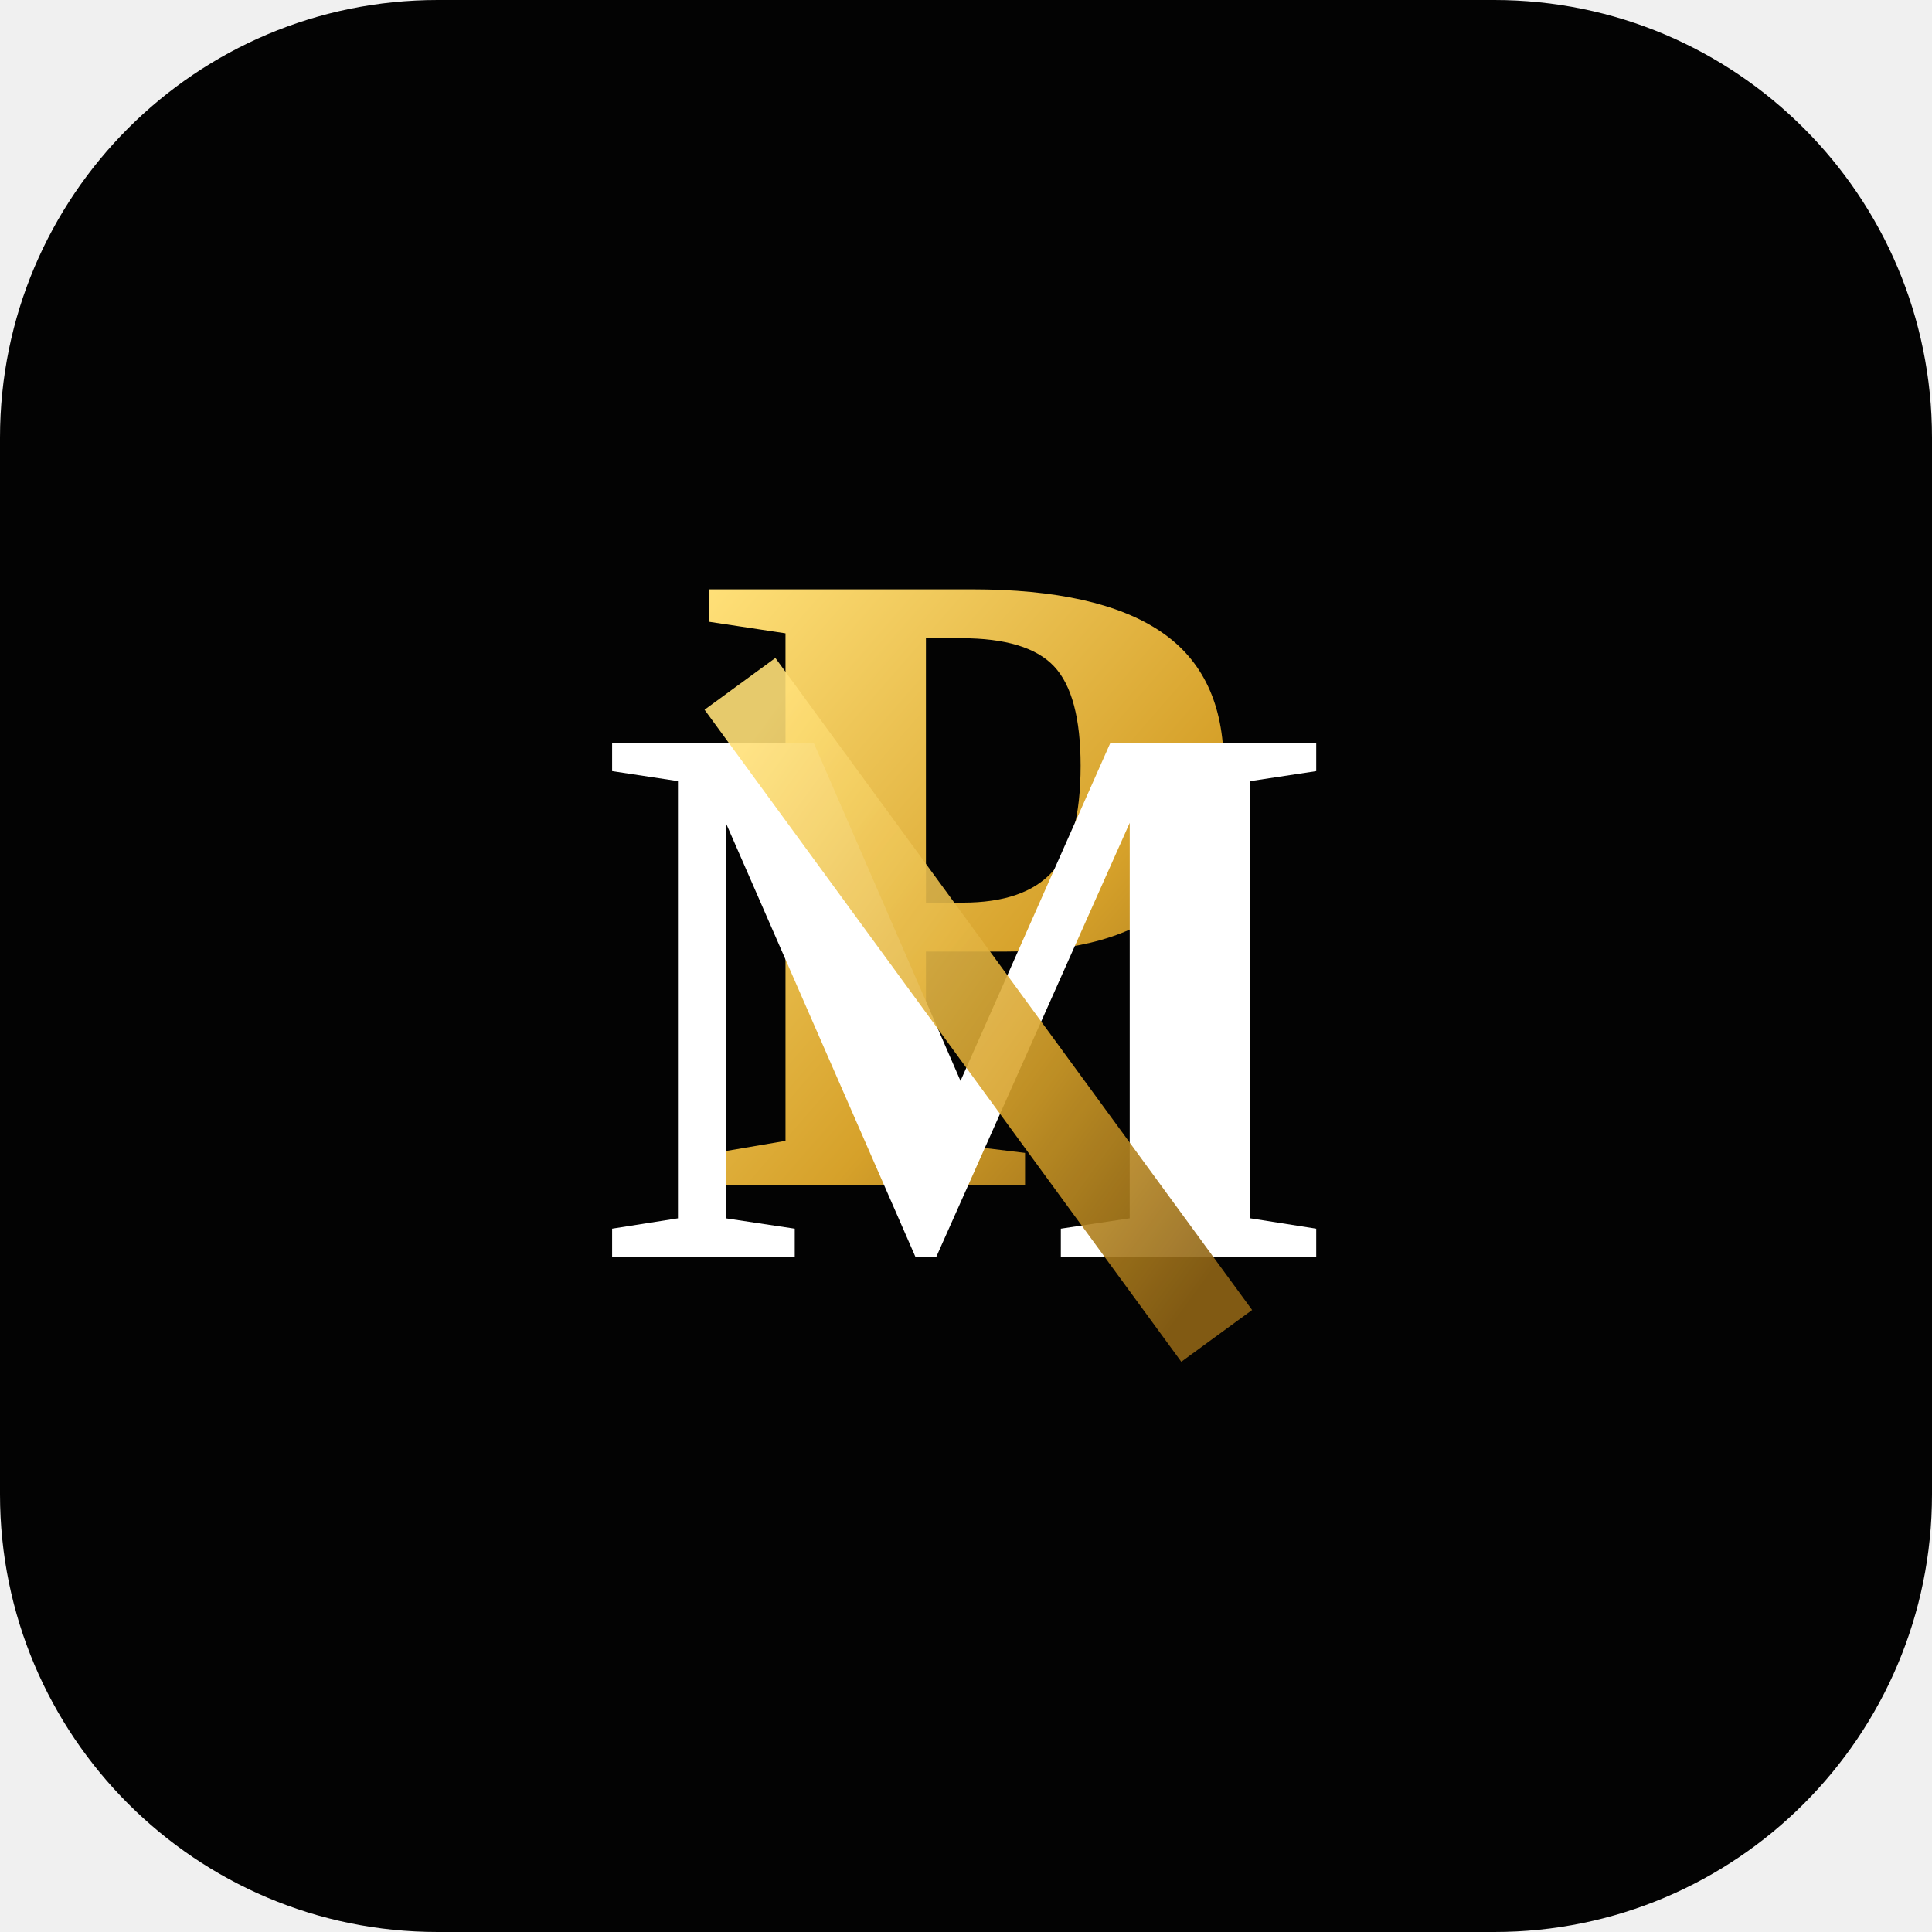
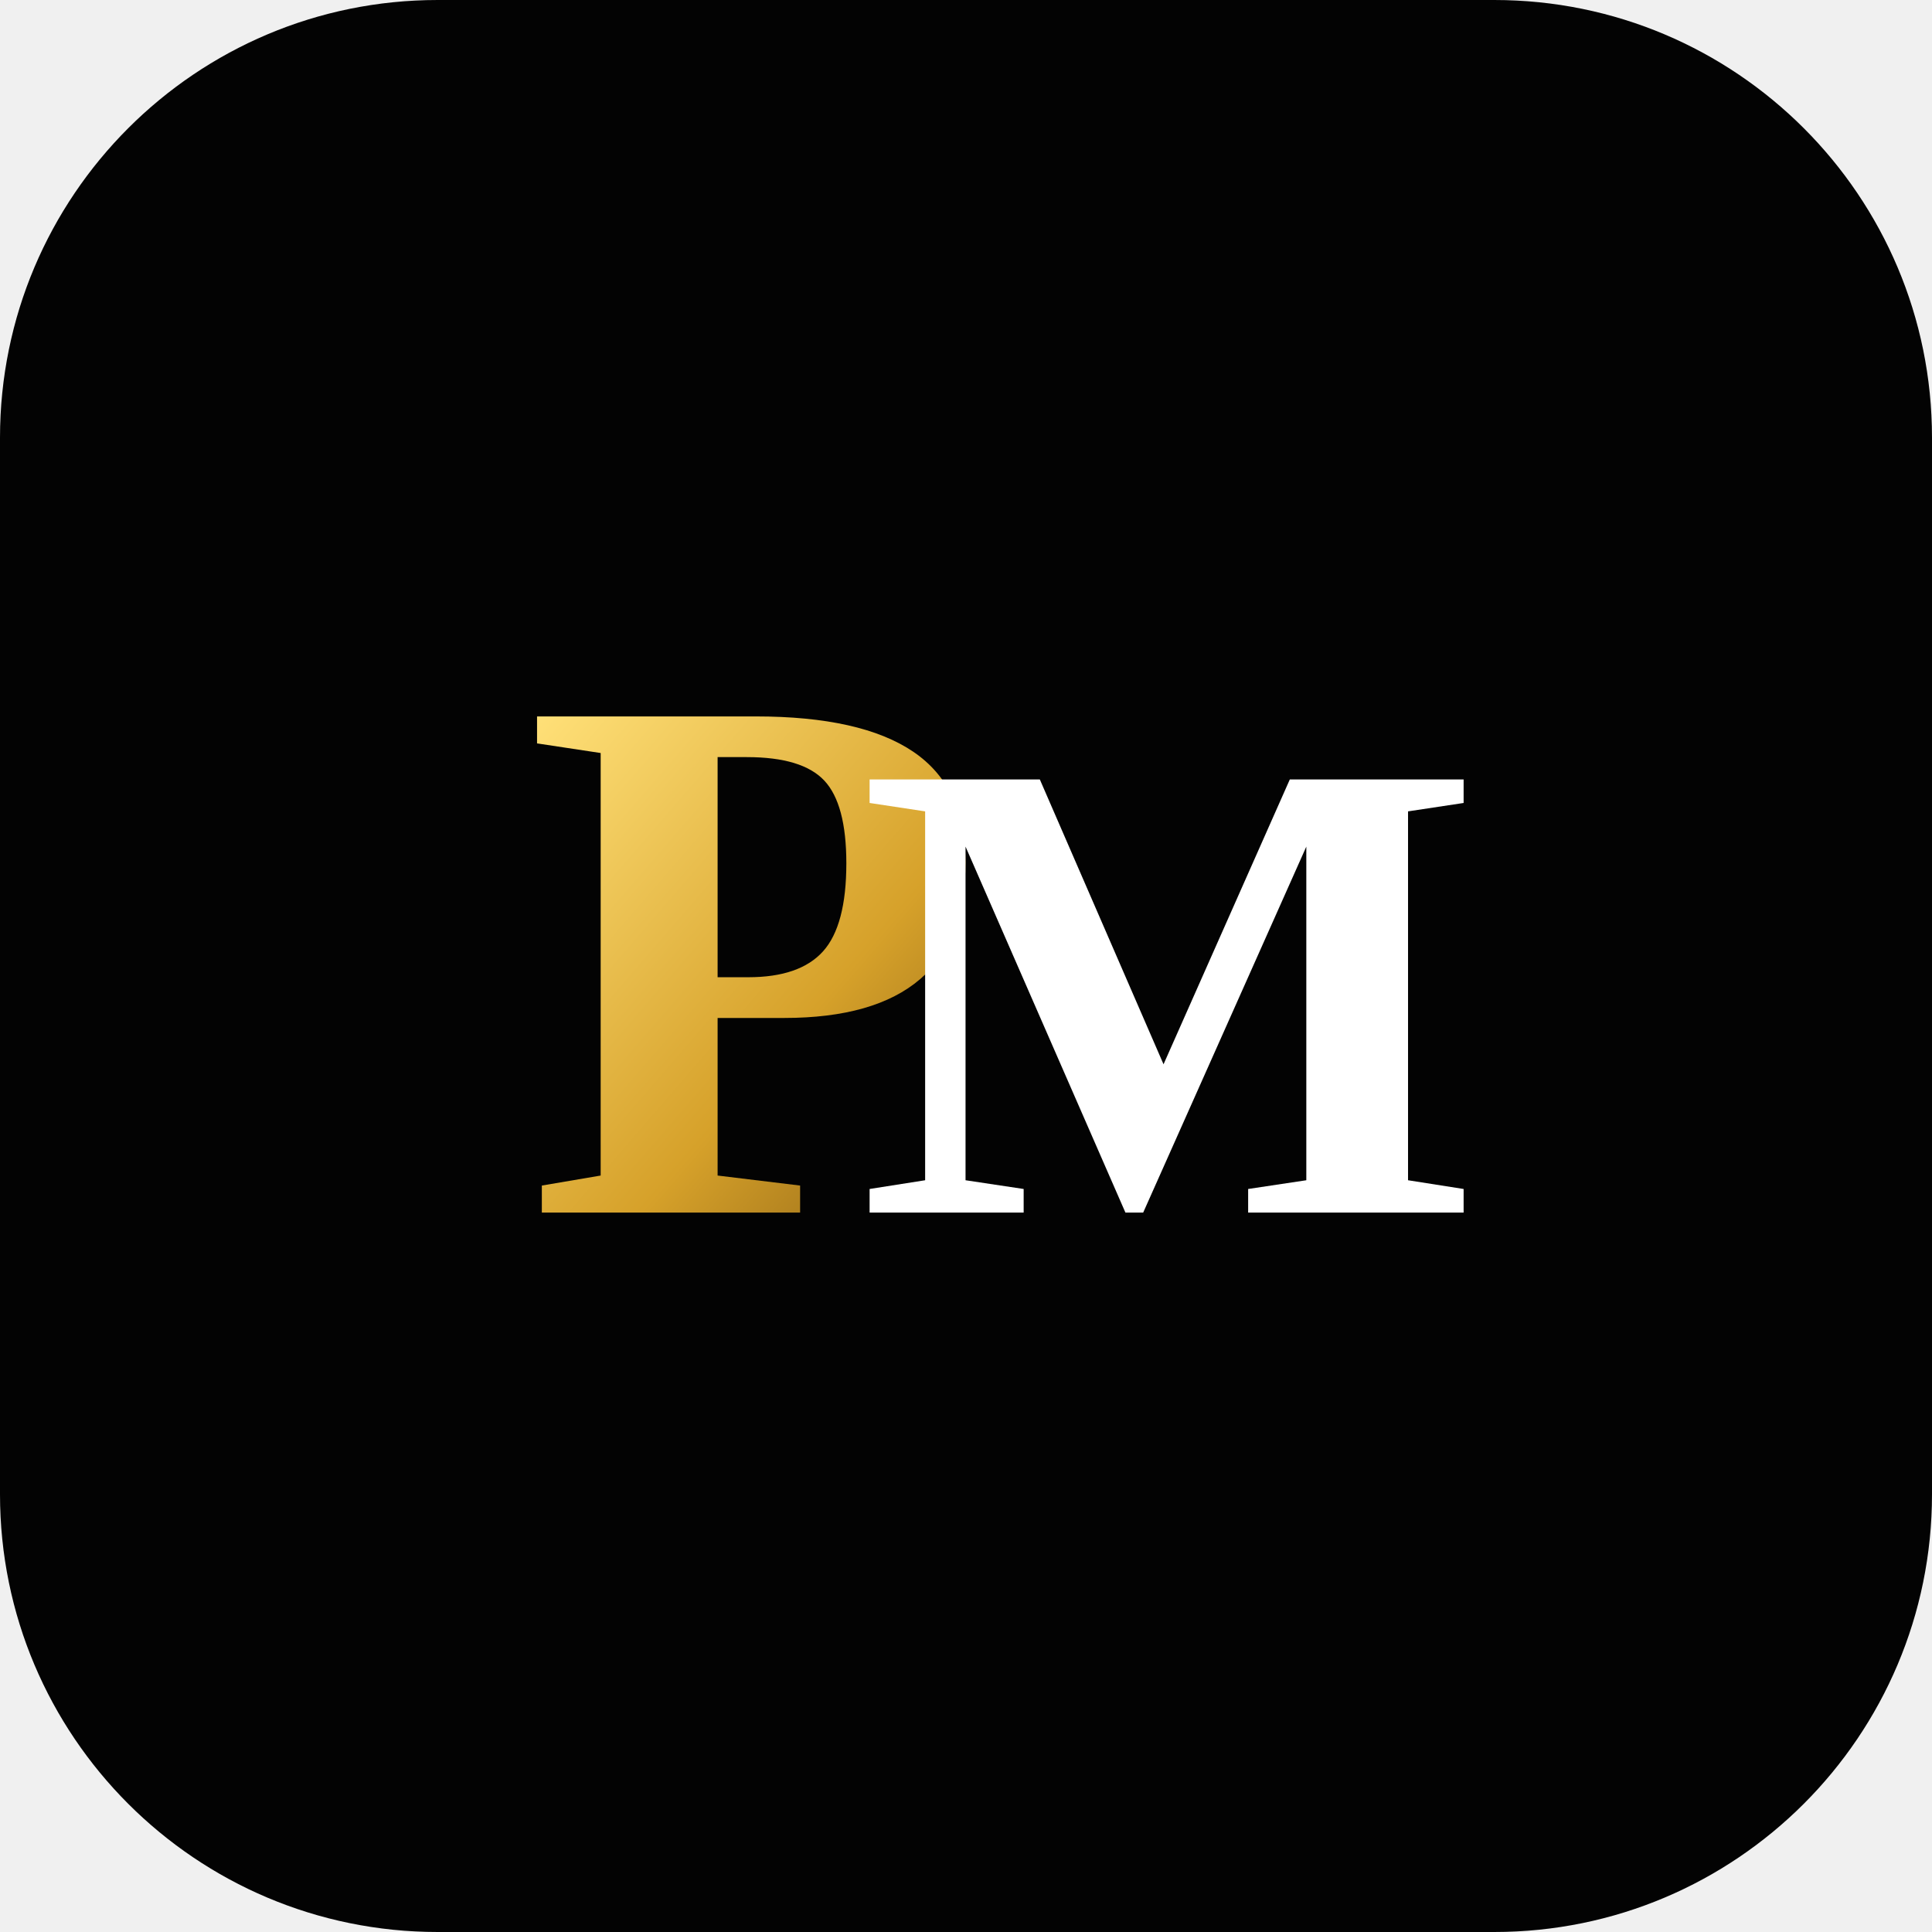
<svg xmlns="http://www.w3.org/2000/svg" width="512" height="512" viewBox="0 0 512 512">
  <defs>
    <linearGradient id="goldGrad" x1="0" y1="0" x2="1" y2="1">
      <stop offset="0" stop-color="#FFE078" />
      <stop offset=".62" stop-color="#D6A12A" />
      <stop offset="1" stop-color="#8F6415" />
    </linearGradient>
  </defs>
  <rect width="512" height="512" rx="116" fill="#030303" />
-   <g transform="translate(70 70) scale(0.7265625)">
-     <text x="258" y="336" text-anchor="middle" font-family="Georgia, Times New Roman, serif" font-size="332" font-weight="700" fill="url(#goldGrad)" letter-spacing="-24">P</text>
-     <text x="257" y="362" text-anchor="middle" font-family="Georgia, Times New Roman, serif" font-size="286" font-weight="700" fill="#FFFFFF" letter-spacing="-30">M</text>
-     <path d="M183 166L338 378" stroke="url(#goldGrad)" stroke-width="32" stroke-linecap="square" opacity=".9" />
+   <g transform="translate(52 52) scale(0.796875)">
+     <text x="186" y="338" text-anchor="middle" font-family="Georgia, Times New Roman, serif" font-size="252" font-weight="700" fill="url(#goldGrad)">P</text>
+     <text x="324" y="338" text-anchor="middle" font-family="Georgia, Times New Roman, serif" font-size="220" font-weight="700" fill="#FFFFFF">M</text>
  </g>
</svg>
